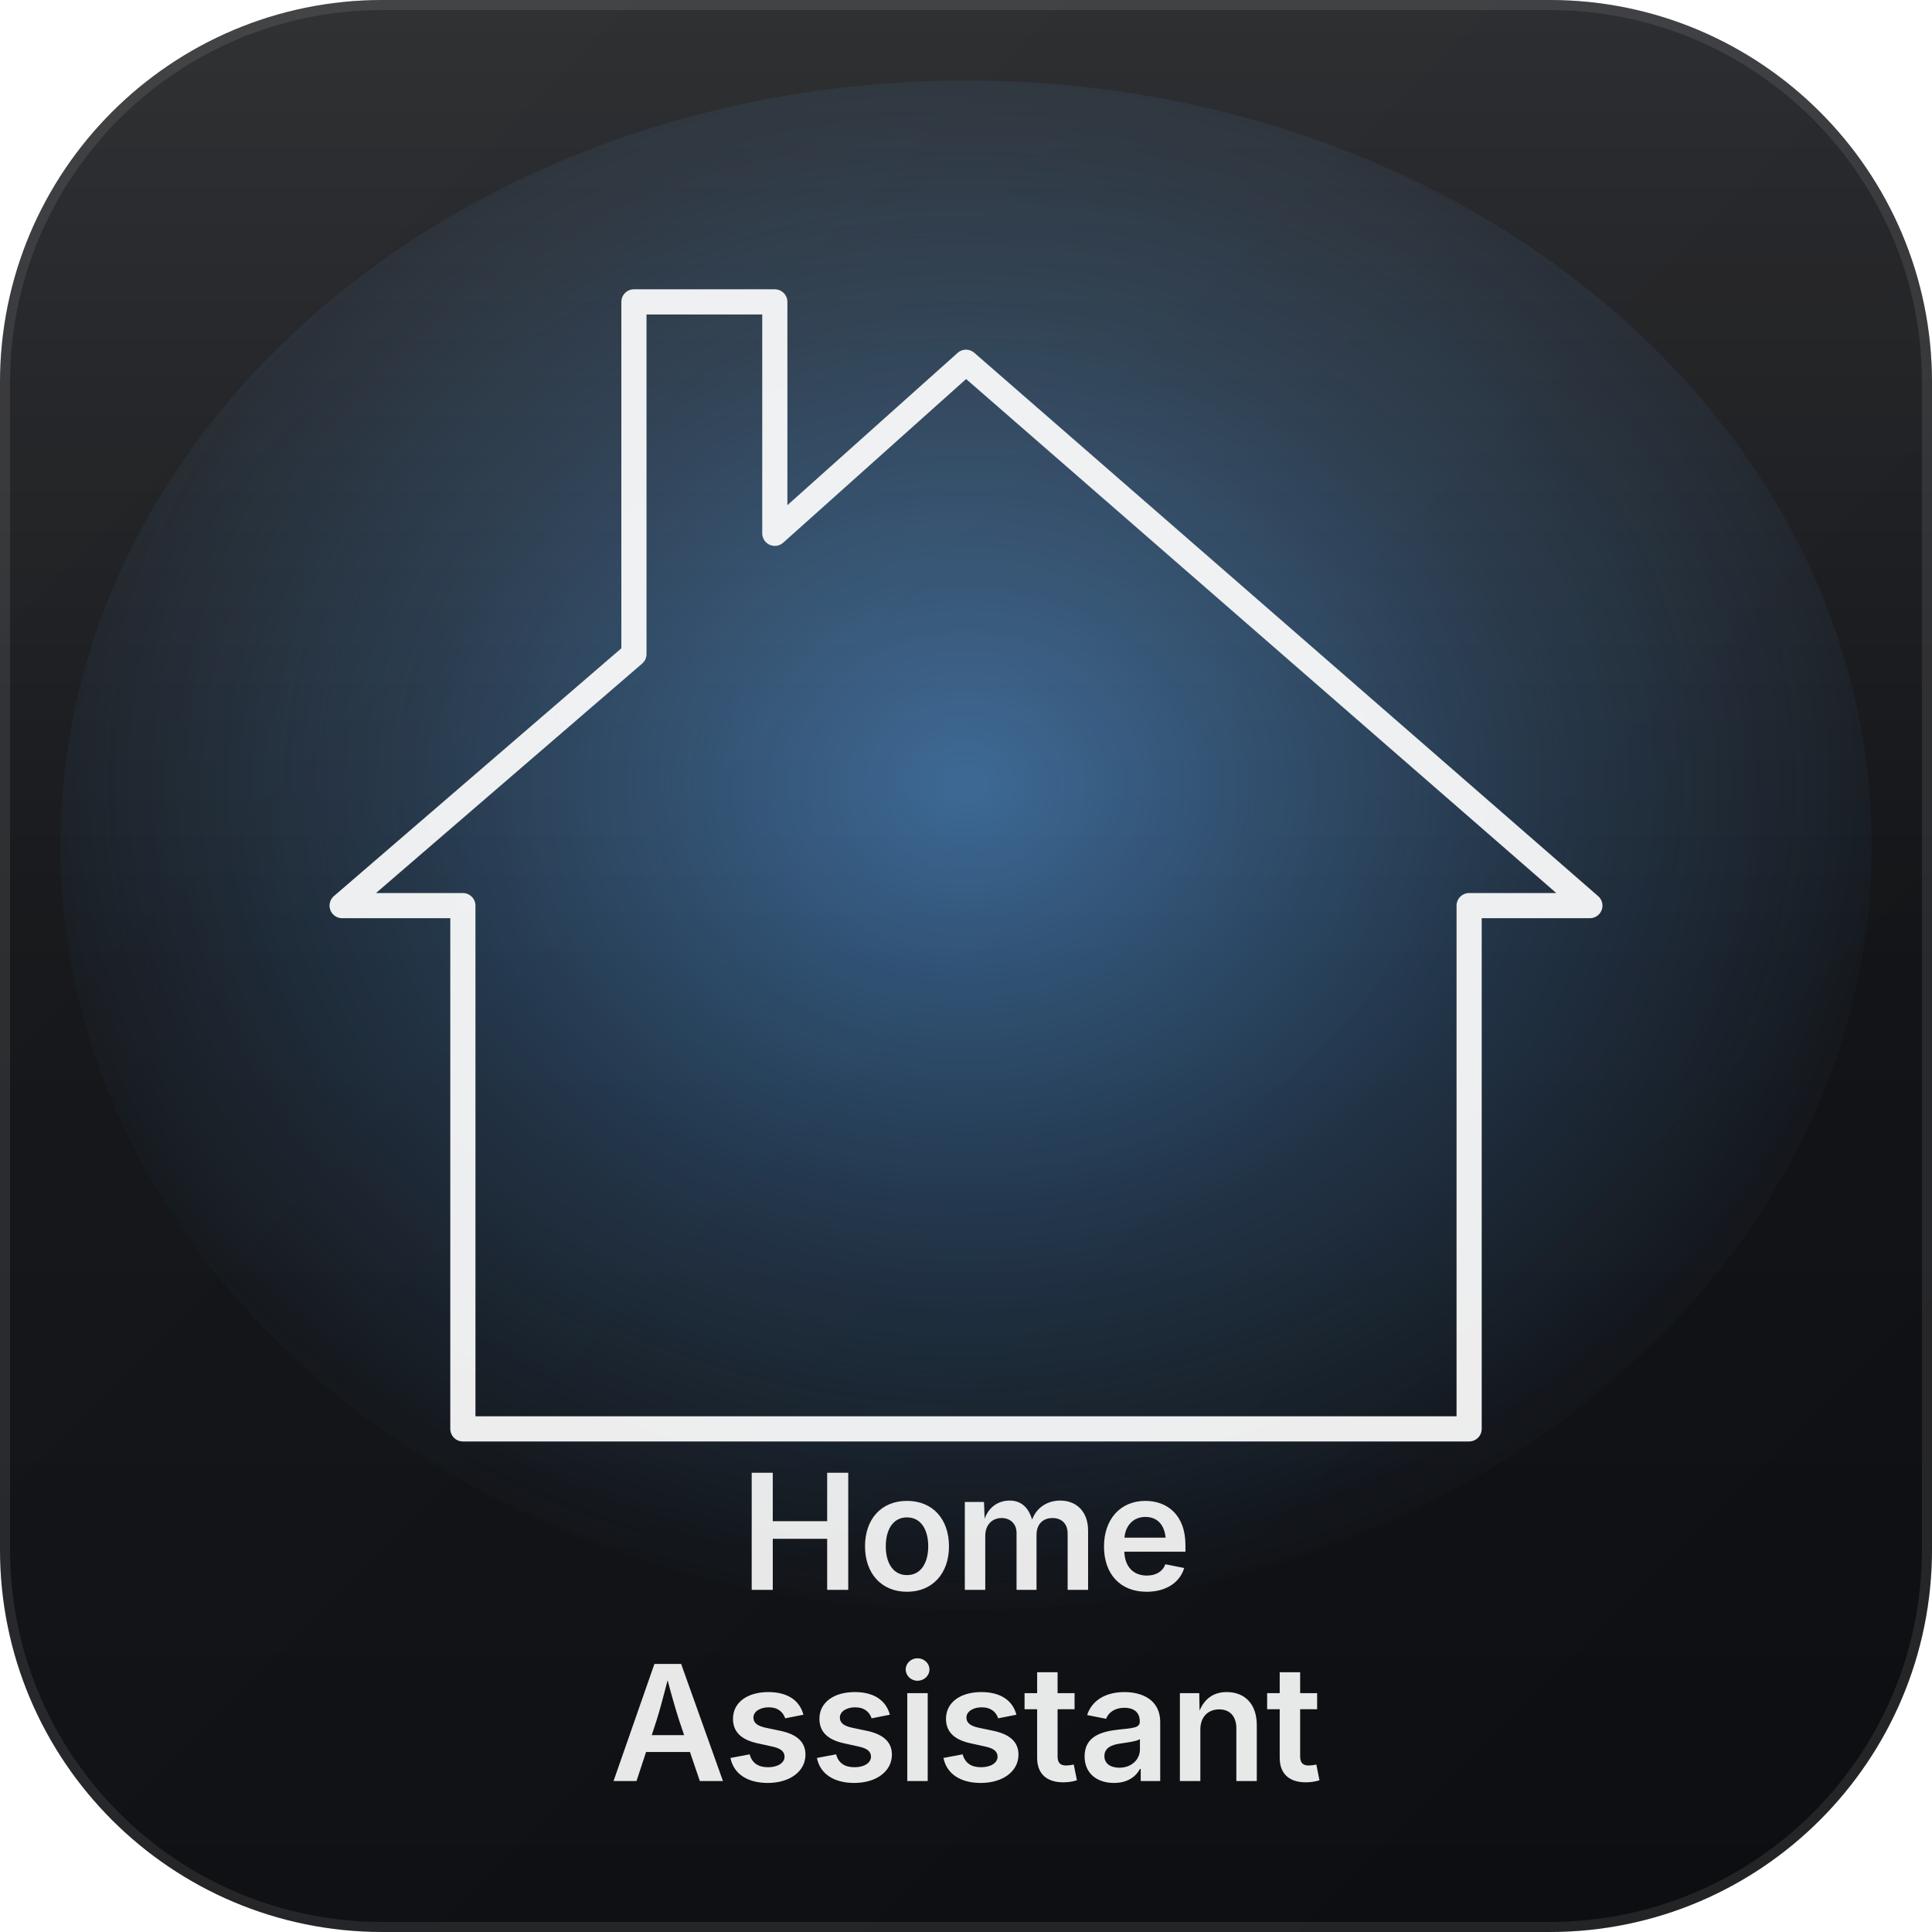
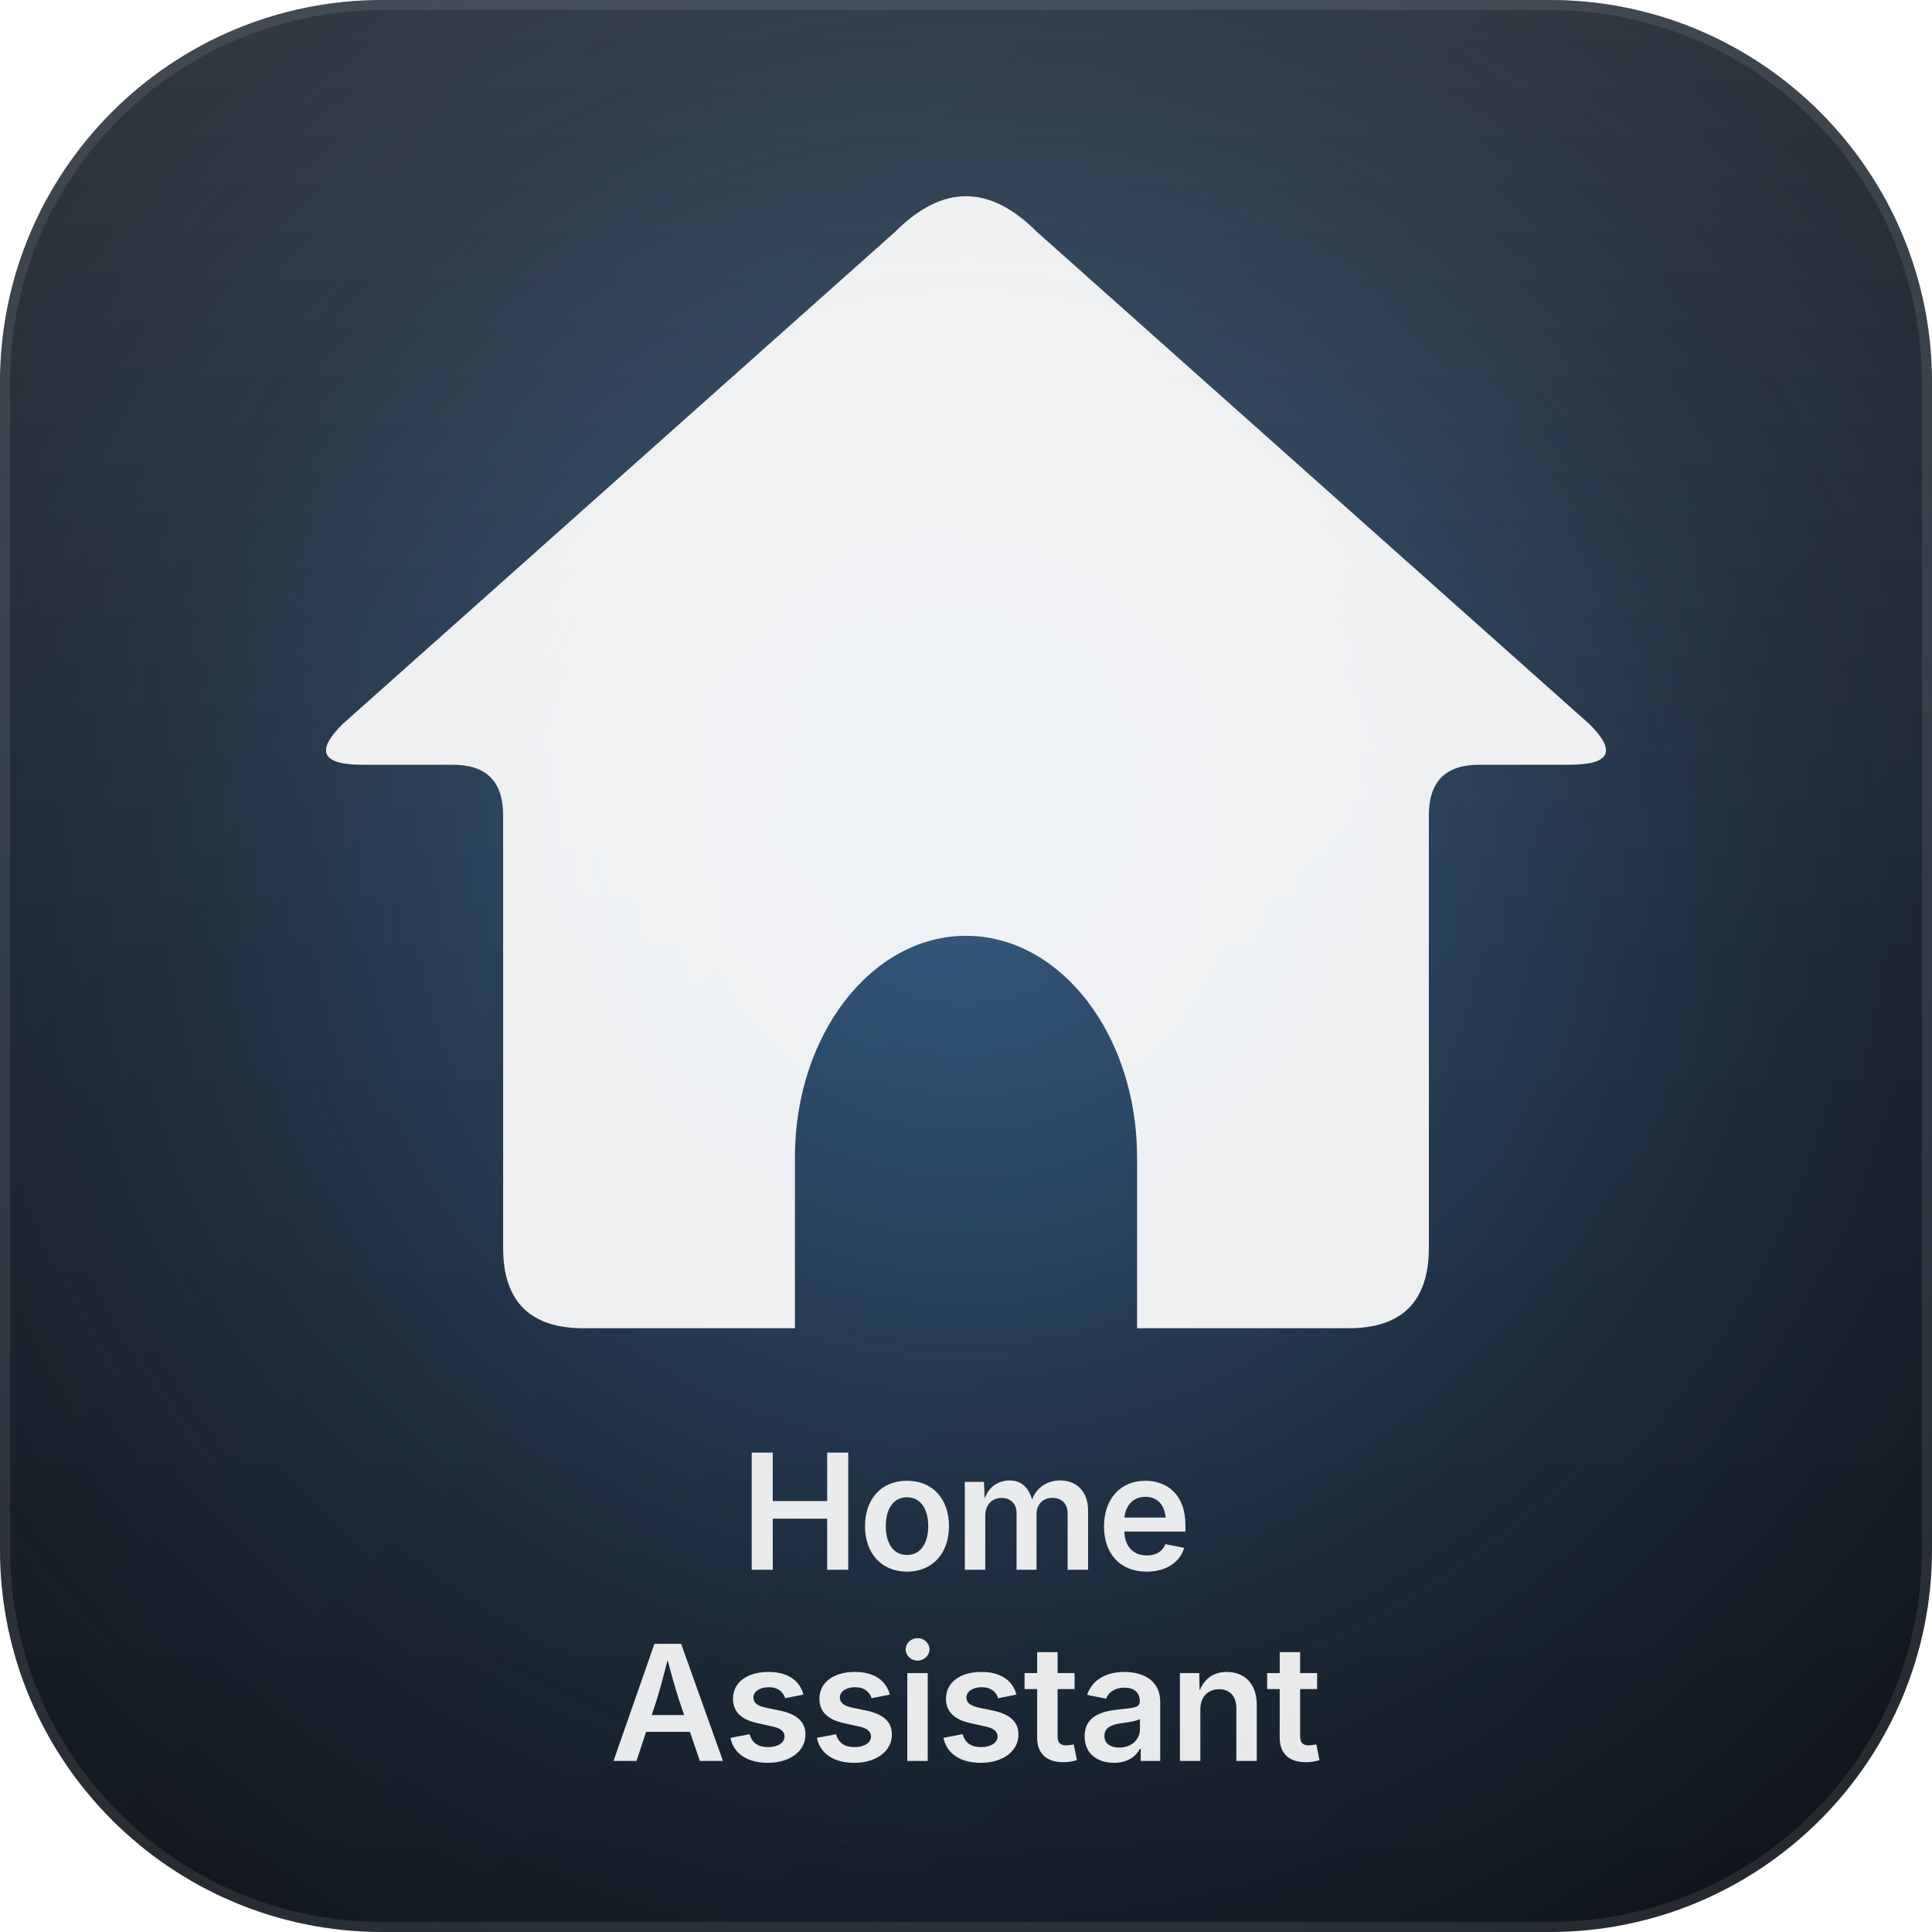
<svg xmlns="http://www.w3.org/2000/svg" width="192" height="192" viewBox="0 0 192 192">
  <defs>
    <linearGradient id="bg" x1="0%" y1="0%" x2="100%" y2="100%">
      <stop offset="0%" stop-color="#141619" />
      <stop offset="100%" stop-color="#0c0d10" />
    </linearGradient>
+     <radialGradient id="glow" cx="50%" cy="44%" r="70%">
+       <stop offset="0%" stop-color="rgba(74,143,212,0.55)" />
+       <stop offset="60%" stop-color="rgba(74,143,212,0.18)" />
+       <stop offset="100%" stop-color="rgba(74,143,212,0.03)" />
+     </radialGradient>
    <linearGradient id="sheen" x1="0%" y1="0%" x2="0%" y2="100%">
-       <stop offset="0%" stop-color="rgba(255,255,255,0.12)" />
+       <stop offset="0%" stop-color="rgba(255,255,255,0.10)" />
      <stop offset="50%" stop-color="rgba(255,255,255,0.02)" />
      <stop offset="100%" stop-color="rgba(255,255,255,0)" />
    </linearGradient>
-     <radialGradient id="glow" cx="50%" cy="46%" r="55%">
-       <stop offset="0%" stop-color="rgba(74,143,212,0.65)" />
-       <stop offset="55%" stop-color="rgba(74,143,212,0.25)" />
-       <stop offset="100%" stop-color="rgba(74,143,212,0)" />
-     </radialGradient>
  </defs>
  <rect width="192" height="192" rx="38" fill="url(#bg)" />
-   <ellipse cx="96" cy="84" rx="90" ry="76" fill="url(#glow)" />
+   <rect width="192" height="192" rx="38" fill="url(#glow)" />
  <rect width="192" height="192" rx="38" fill="url(#sheen)" />
-   <path d="M63,30 L77,30 L77,53 L96,36 L158,90 L146,90 L146,142 L46,142 L46,90 L34,90 L63,65 Z" fill="none" stroke="rgba(255,255,255,0.92)" stroke-width="2.5" stroke-linejoin="round" stroke-linecap="round" />
-   <text x="96" y="158" font-family="system-ui,-apple-system,sans-serif" font-size="16" font-weight="600" fill="rgba(255,255,255,0.90)" text-anchor="middle" letter-spacing="-0.2">Home</text>
-   <text x="96" y="177" font-family="system-ui,-apple-system,sans-serif" font-size="16" font-weight="600" fill="rgba(255,255,255,0.90)" text-anchor="middle" letter-spacing="-0.2">Assistant</text>
+   <path fill-rule="evenodd" fill="rgba(255,255,255,0.92)" d="M 89,23            Q 96,16  103,23            L 158,72            Q 162,76  156,76            L 147,76            Q 142,76  142,81            L 142,124            Q 142,132  134,132            L 58,132            Q 50,132   50,124            L 50,81            Q 50,76    45,76            L 36,76            Q 30,76    34,72            L 89,23 Z            M 79,132 L 79,115            A 17,22 0 0 1 113,115            L 113,132 Z" />
+   <text x="96" y="156" font-family="system-ui,-apple-system,sans-serif" font-size="16" font-weight="600" fill="rgba(255,255,255,0.90)" text-anchor="middle" letter-spacing="-0.2">Home</text>
+   <text x="96" y="175" font-family="system-ui,-apple-system,sans-serif" font-size="16" font-weight="600" fill="rgba(255,255,255,0.90)" text-anchor="middle" letter-spacing="-0.2">Assistant</text>
  <rect x="0.5" y="0.5" width="191" height="191" rx="37.5" fill="none" stroke="rgba(255,255,255,0.09)" stroke-width="1" />
</svg>
